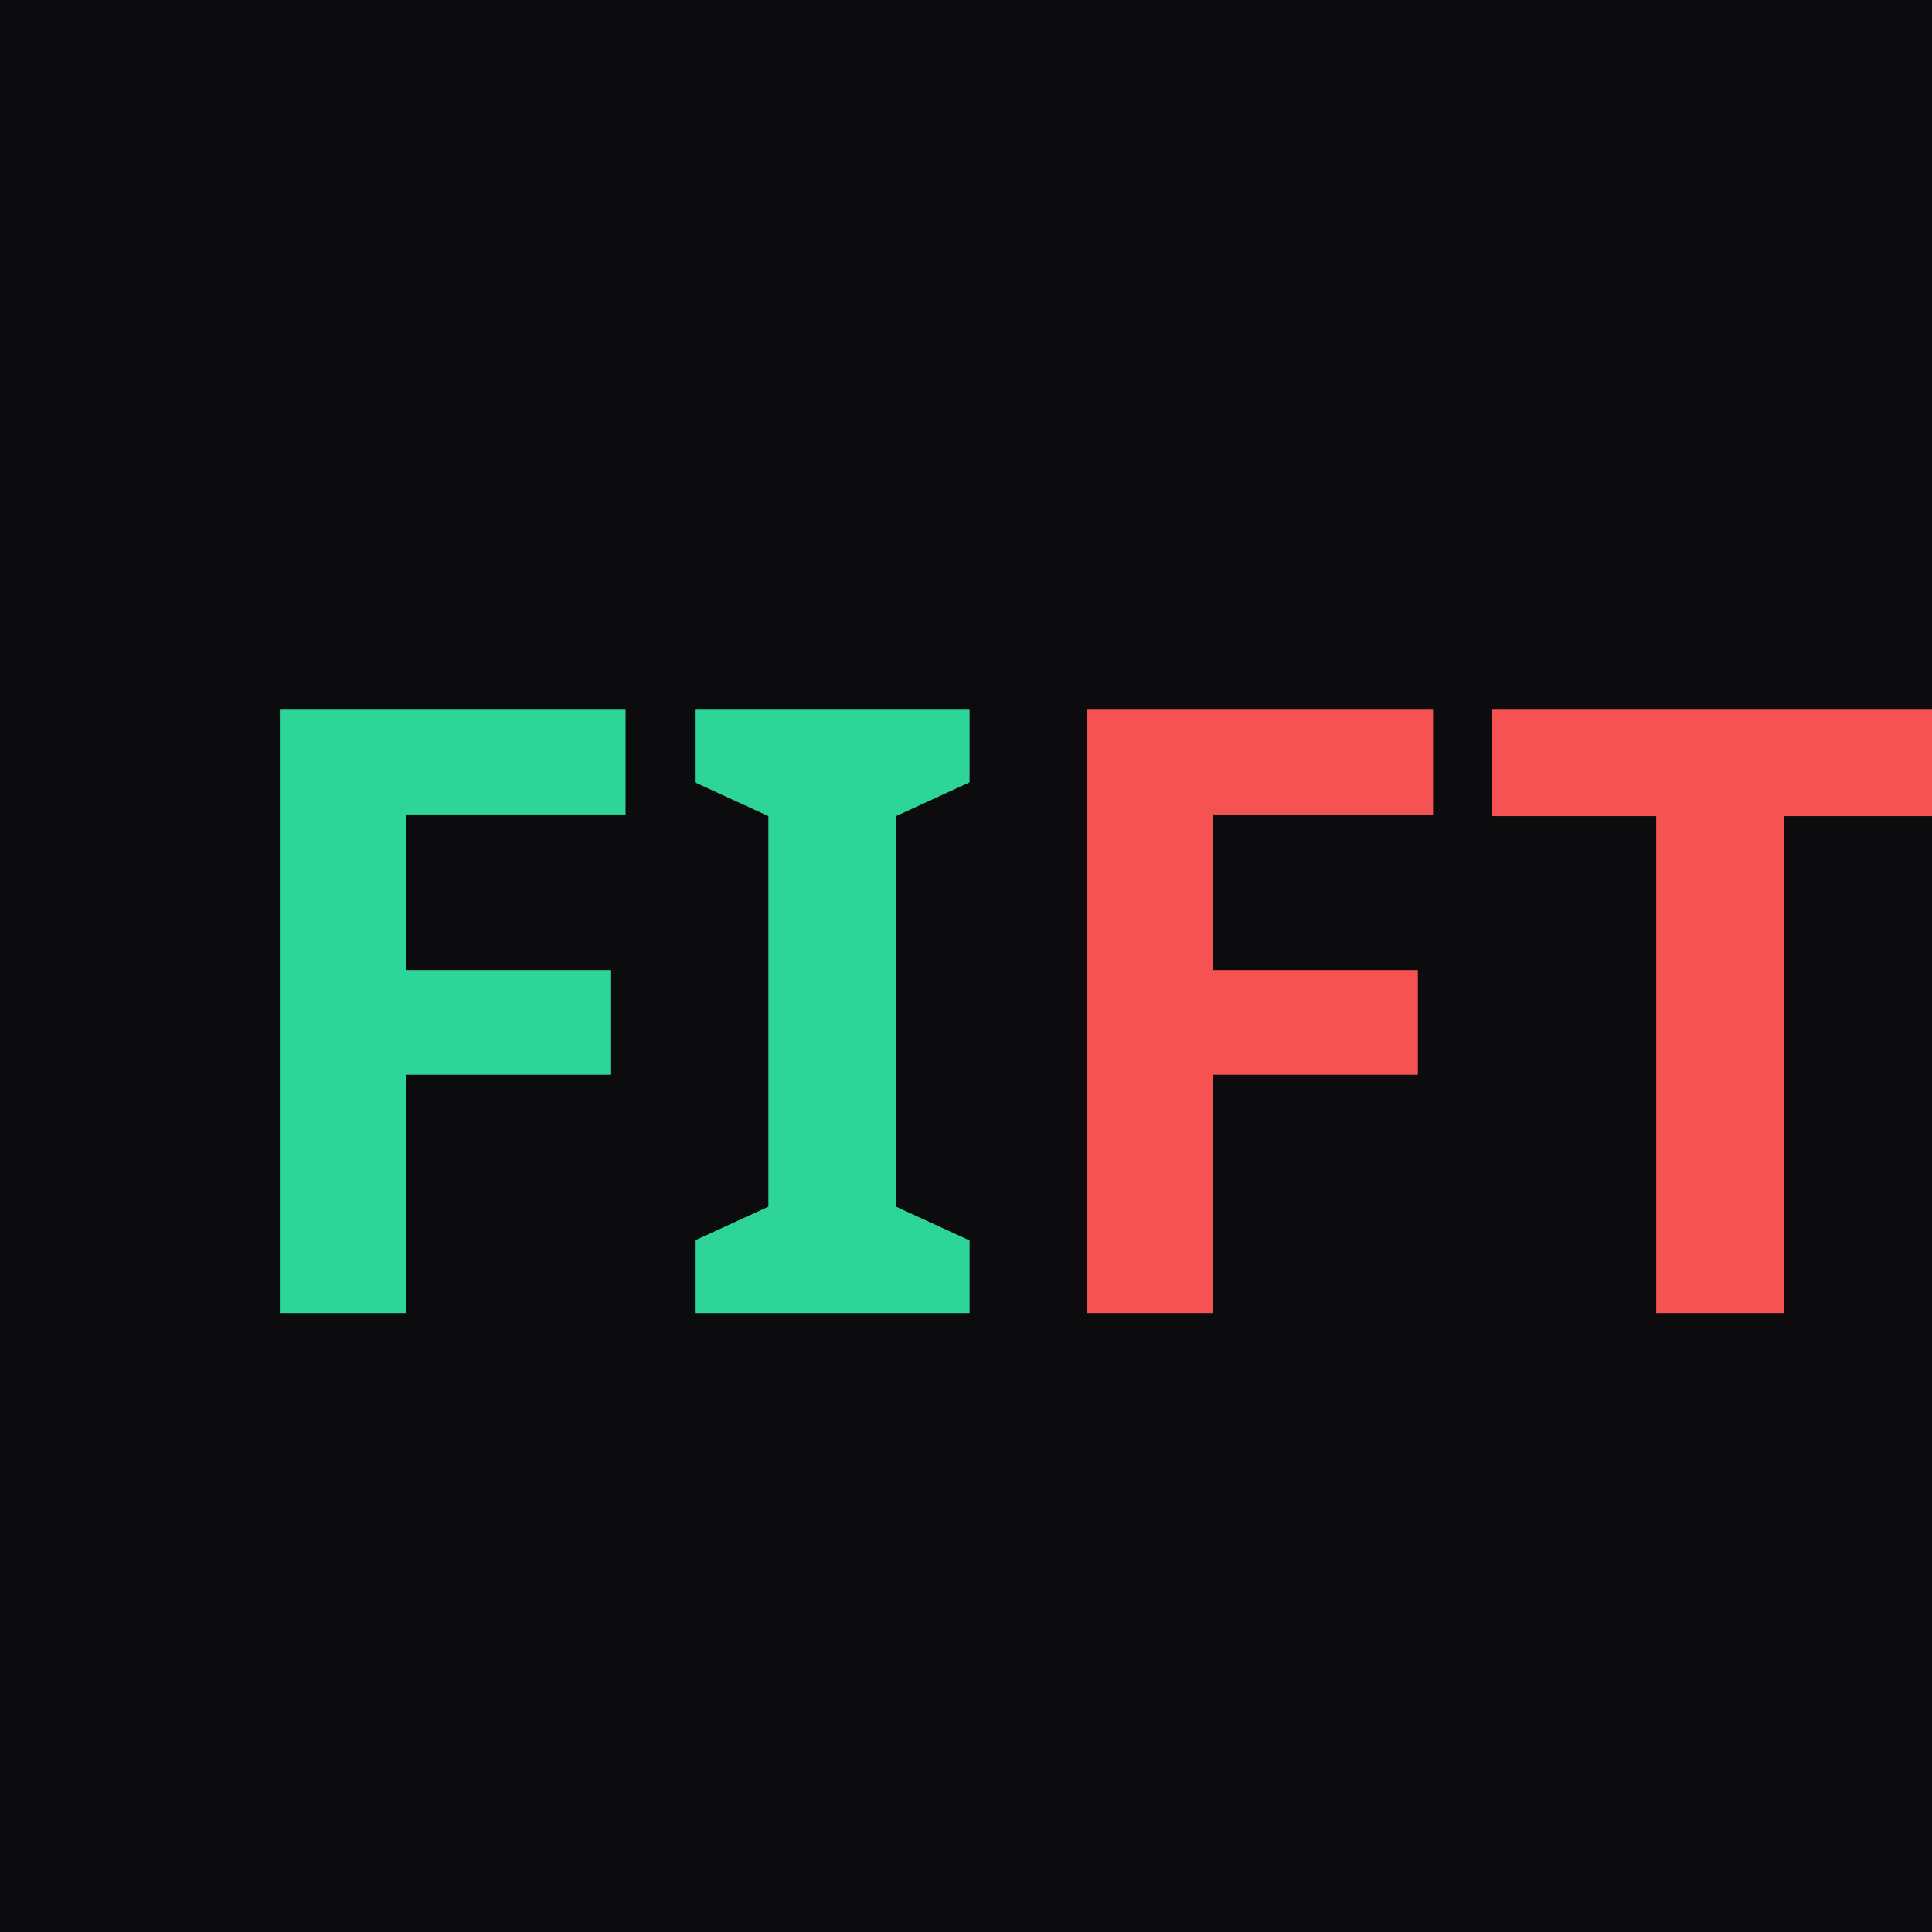
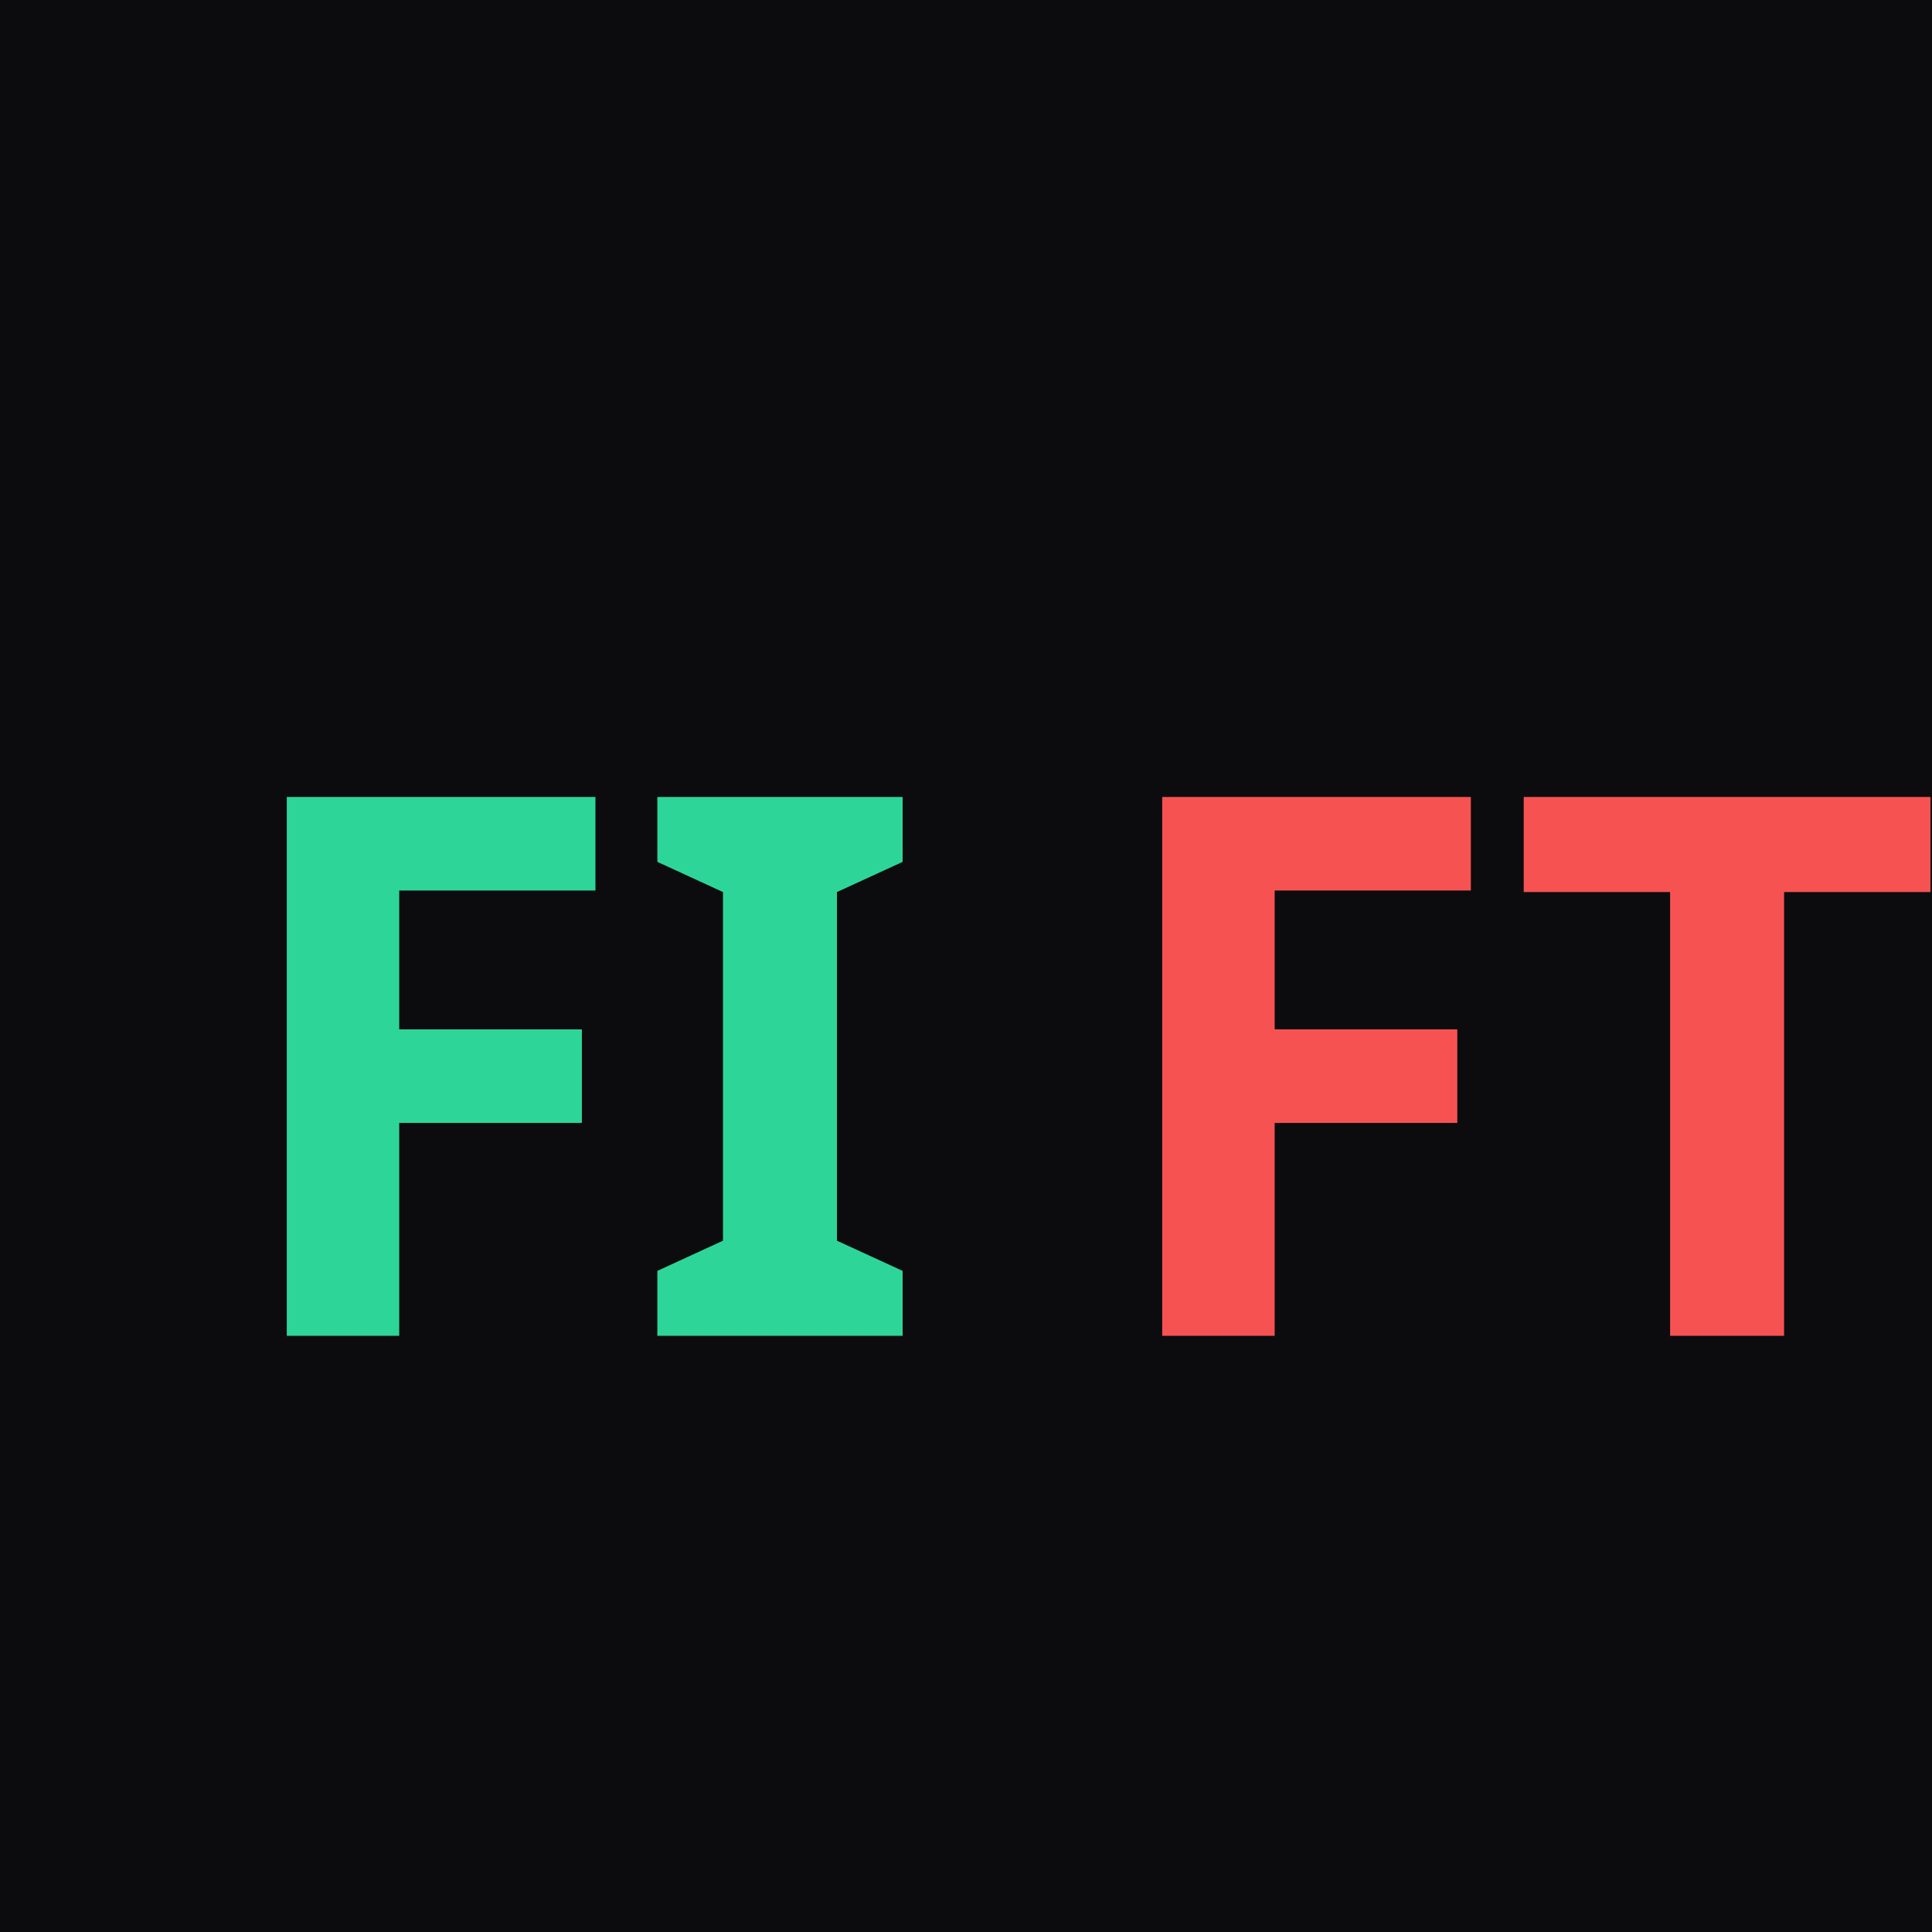
<svg xmlns="http://www.w3.org/2000/svg" viewBox="0 0 512 512">
  <rect width="512" height="512" fill="#0c0c0f" />
-   <text x="54" y="348" font-family="Arial Black,sans-serif" font-size="224" font-weight="900" fill="#2dd698">FI</text>
-   <text x="268" y="348" font-family="Arial Black,sans-serif" font-size="224" font-weight="900" fill="#f75252">FTO</text>
+   <text x="58" y="354" font-family="Arial Black,sans-serif" font-size="200" font-weight="900" fill="#2dd698">FI</text>
+   <text x="290" y="354" font-family="Arial Black,sans-serif" font-size="200" font-weight="900" fill="#f75252">FTO</text>
</svg>
